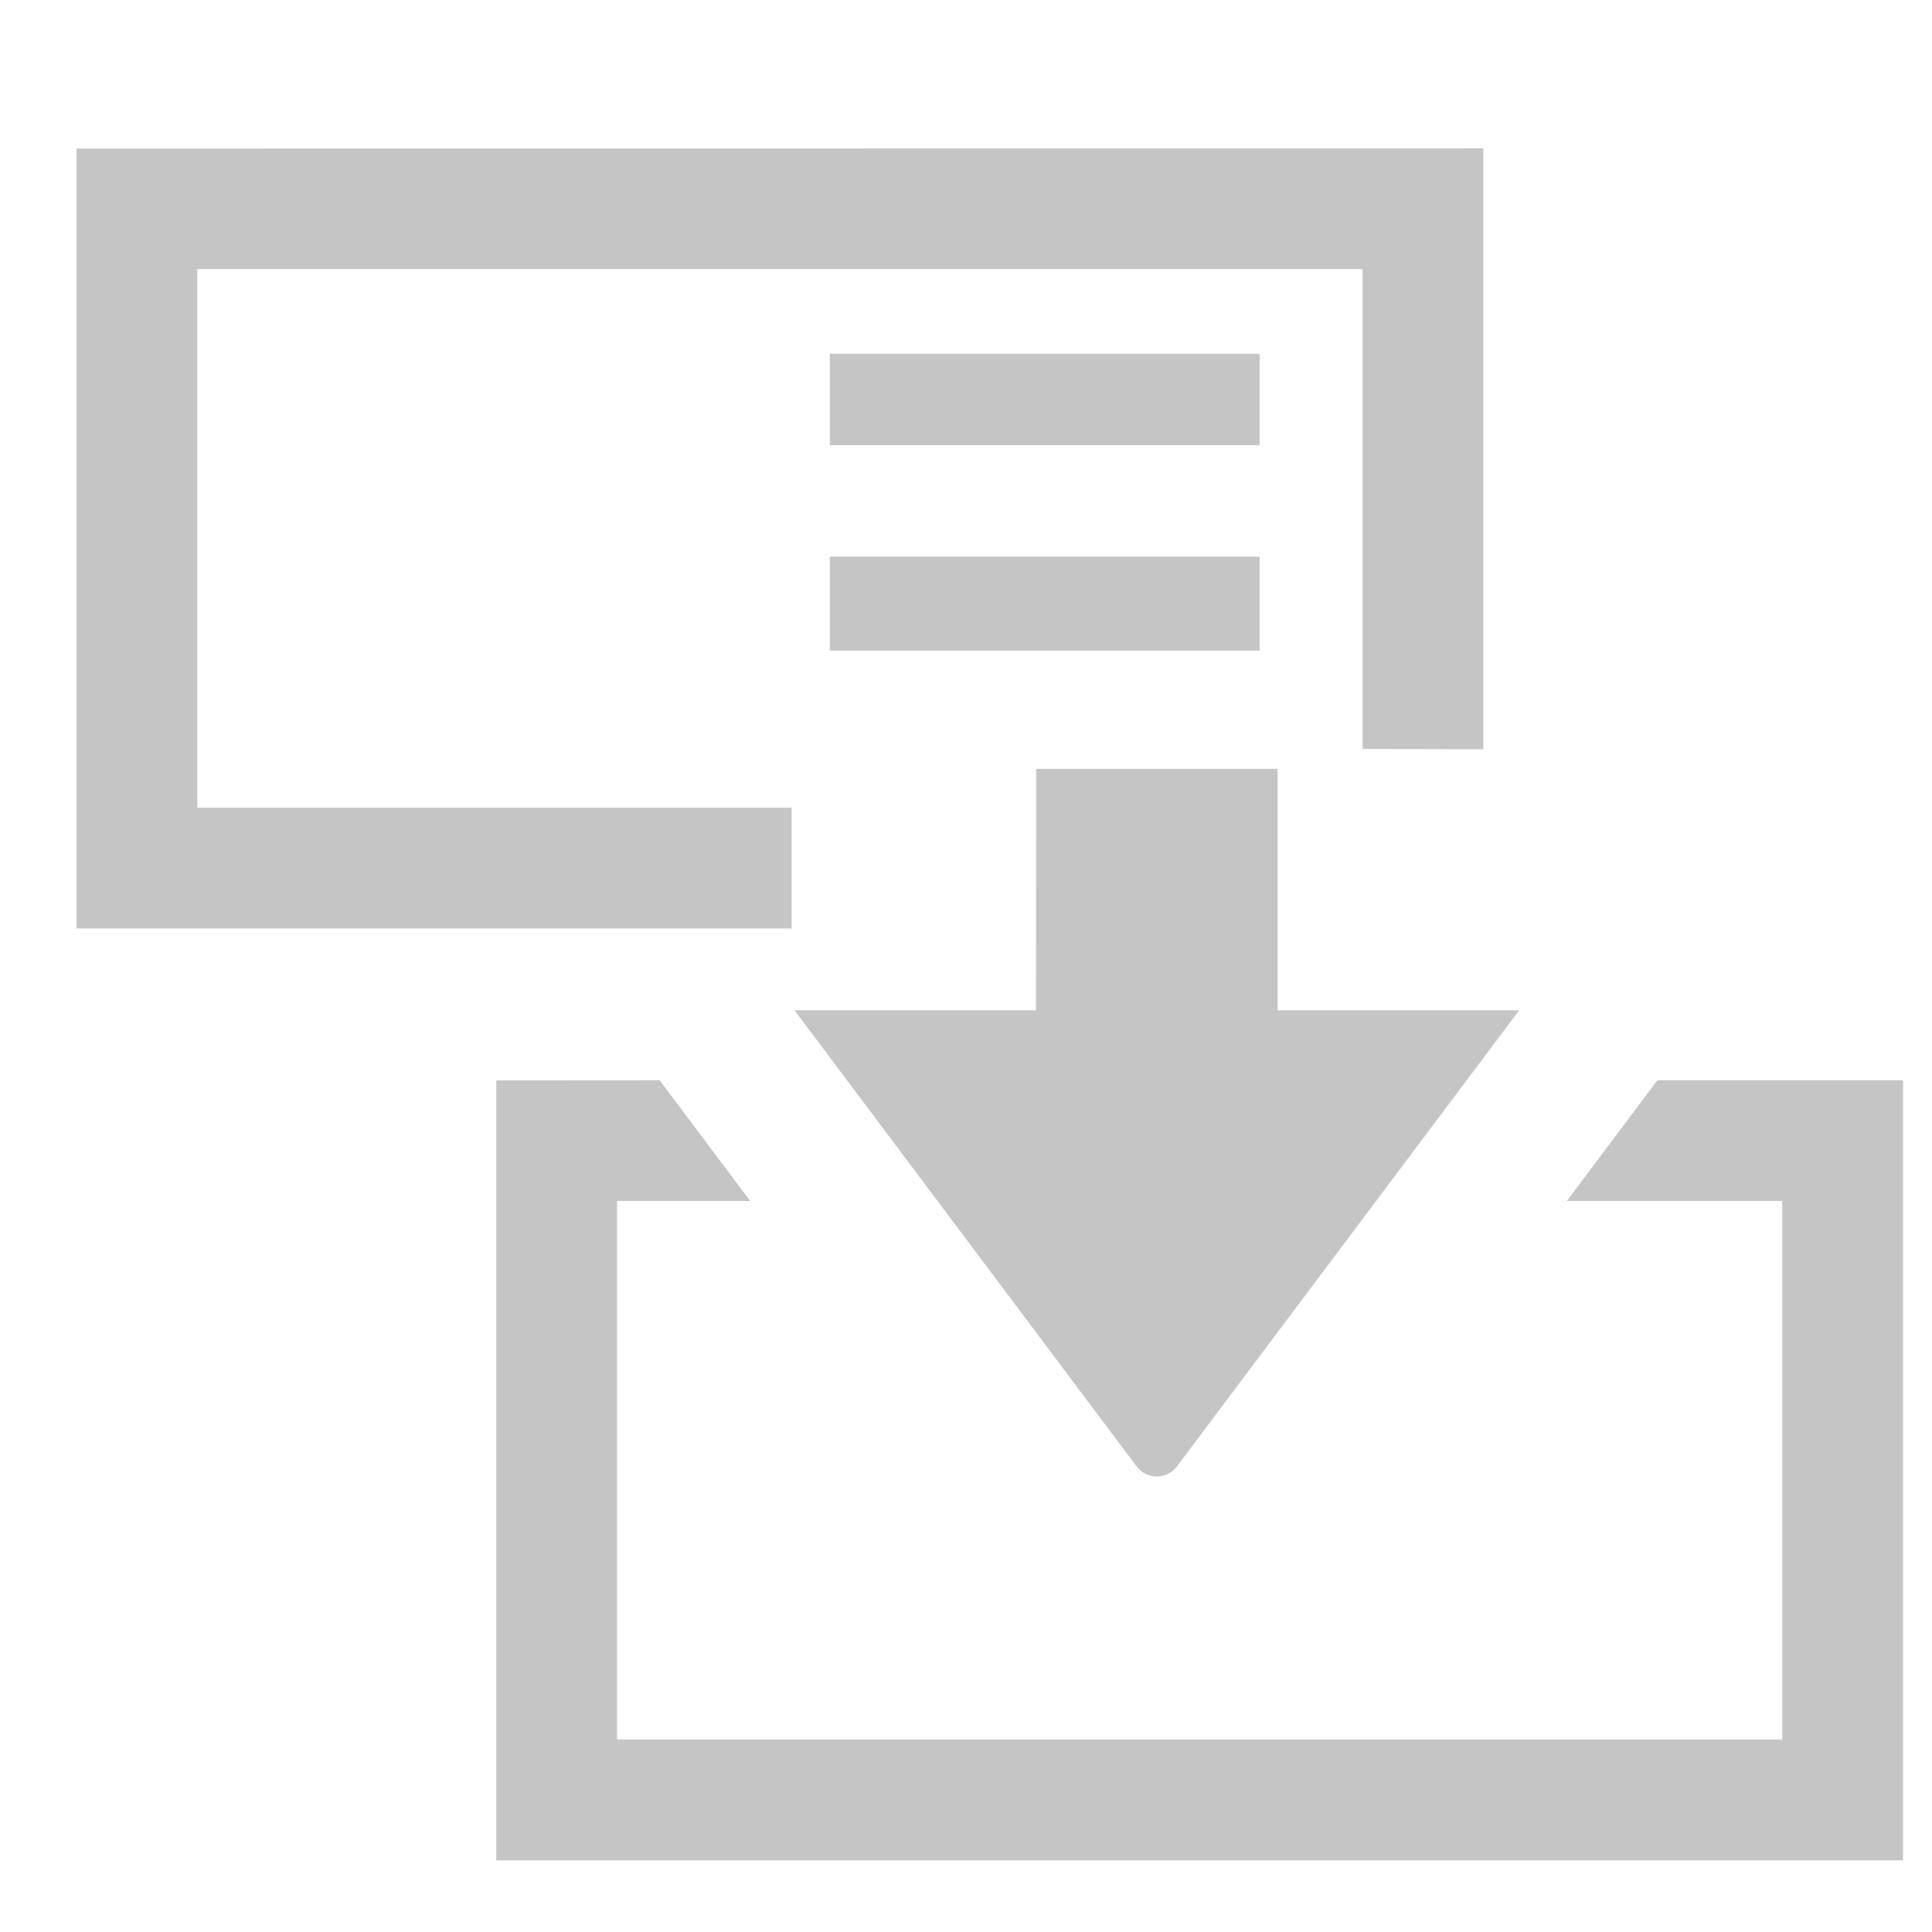
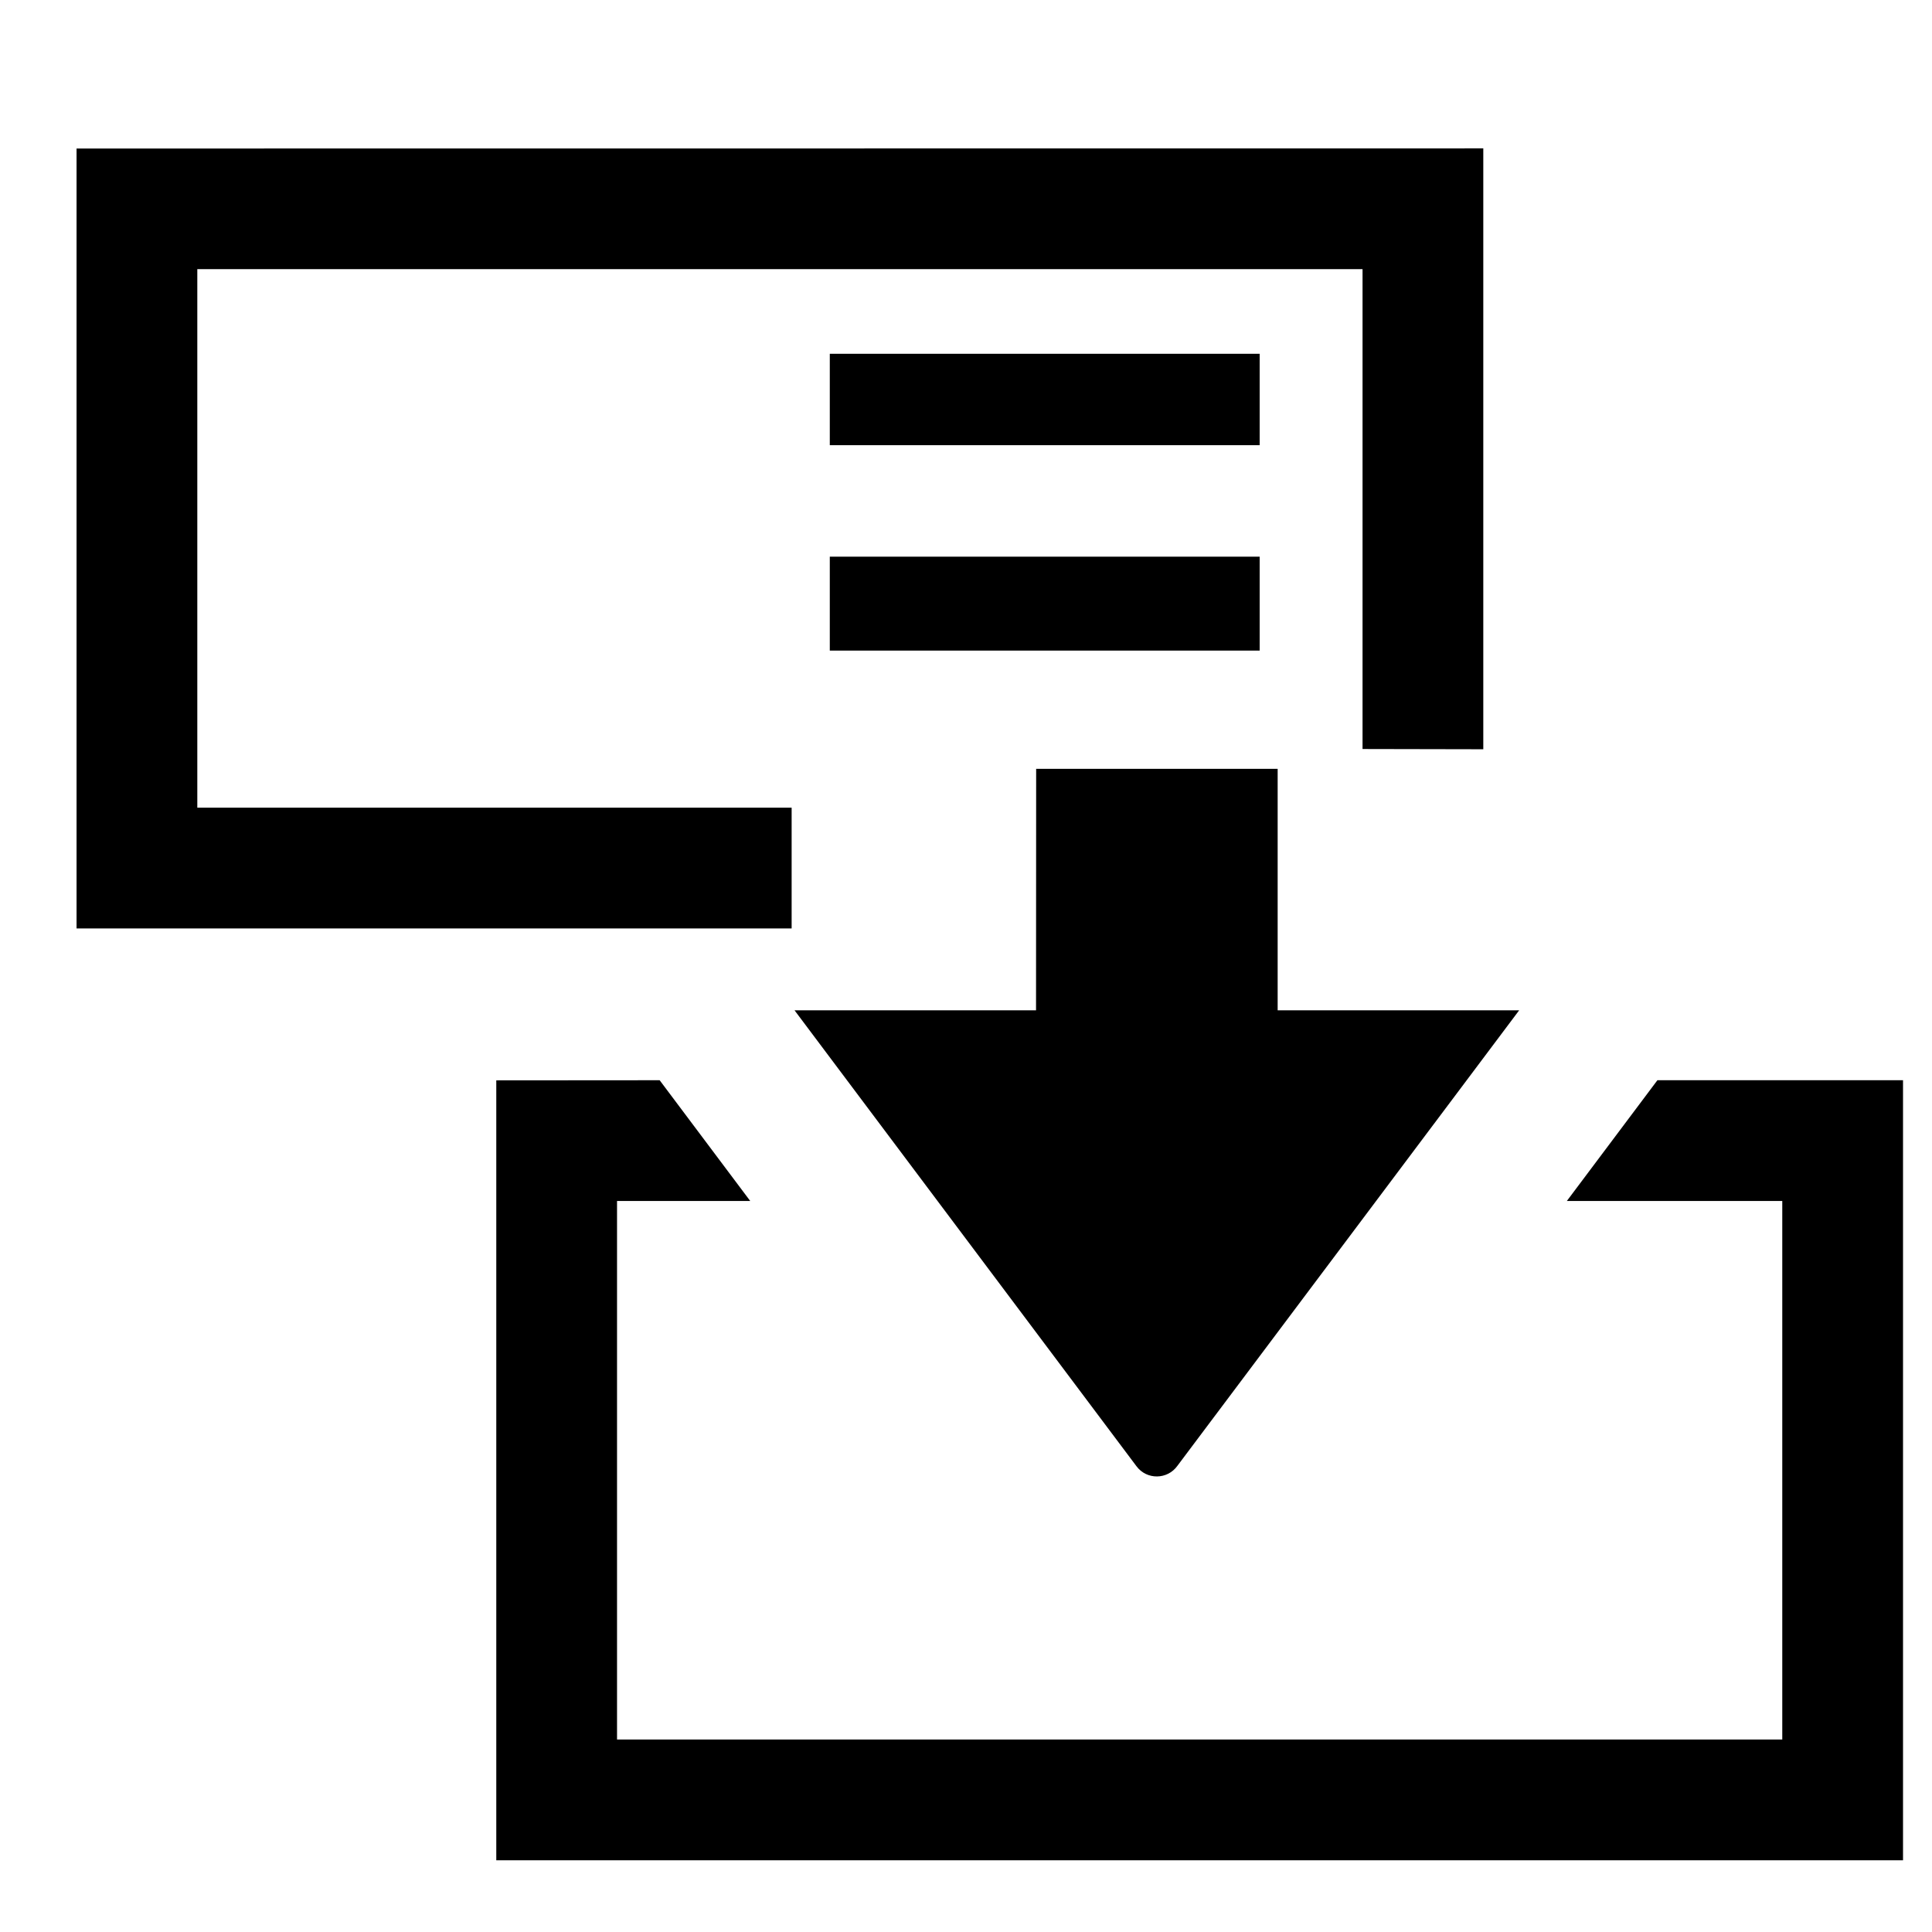
- <svg xmlns="http://www.w3.org/2000/svg" height="16" width="16" version="1.1" id="svg4">
+ <svg xmlns="http://www.w3.org/2000/svg" height="16" width="16" version="1.1" id="svg4" fill="currentColor">
  <defs id="defs8" />
-   <path d="m 6.872,4.61 h 3.56 v 0.778 h -3.56 z m 0,-1.68 h 3.56 v 0.757 h -3.56 z M 4.11,8.947 v 6.459 h 11.65 v -6.46 h -2.034 l -0.75,1 H 14.76 v 4.46 H 5.11 v -4.46 h 1.103 l -0.75,-1 z M 0.634,1.23 v 6.459 h 5.922 v -1 H 1.634 v -4.46 h 9.65 v 3.974 l 1,0.002 V 1.229 Z M 8.58,8.367 h -2 l 2.832,3.776 c 0.085,0.114 0.256,0.112 0.339,-0.004 l 2.83,-3.772 h -2 v -2 h -2 z" fill="#c5c5c5" id="path2" />
+   <path d="m 6.872,4.61 h 3.56 v 0.778 h -3.56 z m 0,-1.68 h 3.56 v 0.757 h -3.56 z M 4.11,8.947 v 6.459 h 11.65 v -6.46 h -2.034 l -0.75,1 H 14.76 v 4.46 H 5.11 v -4.46 h 1.103 l -0.75,-1 z M 0.634,1.23 v 6.459 h 5.922 v -1 H 1.634 v -4.46 h 9.65 v 3.974 l 1,0.002 V 1.229 Z M 8.58,8.367 h -2 l 2.832,3.776 c 0.085,0.114 0.256,0.112 0.339,-0.004 l 2.83,-3.772 h -2 v -2 h -2 z" id="path2" />
</svg>
